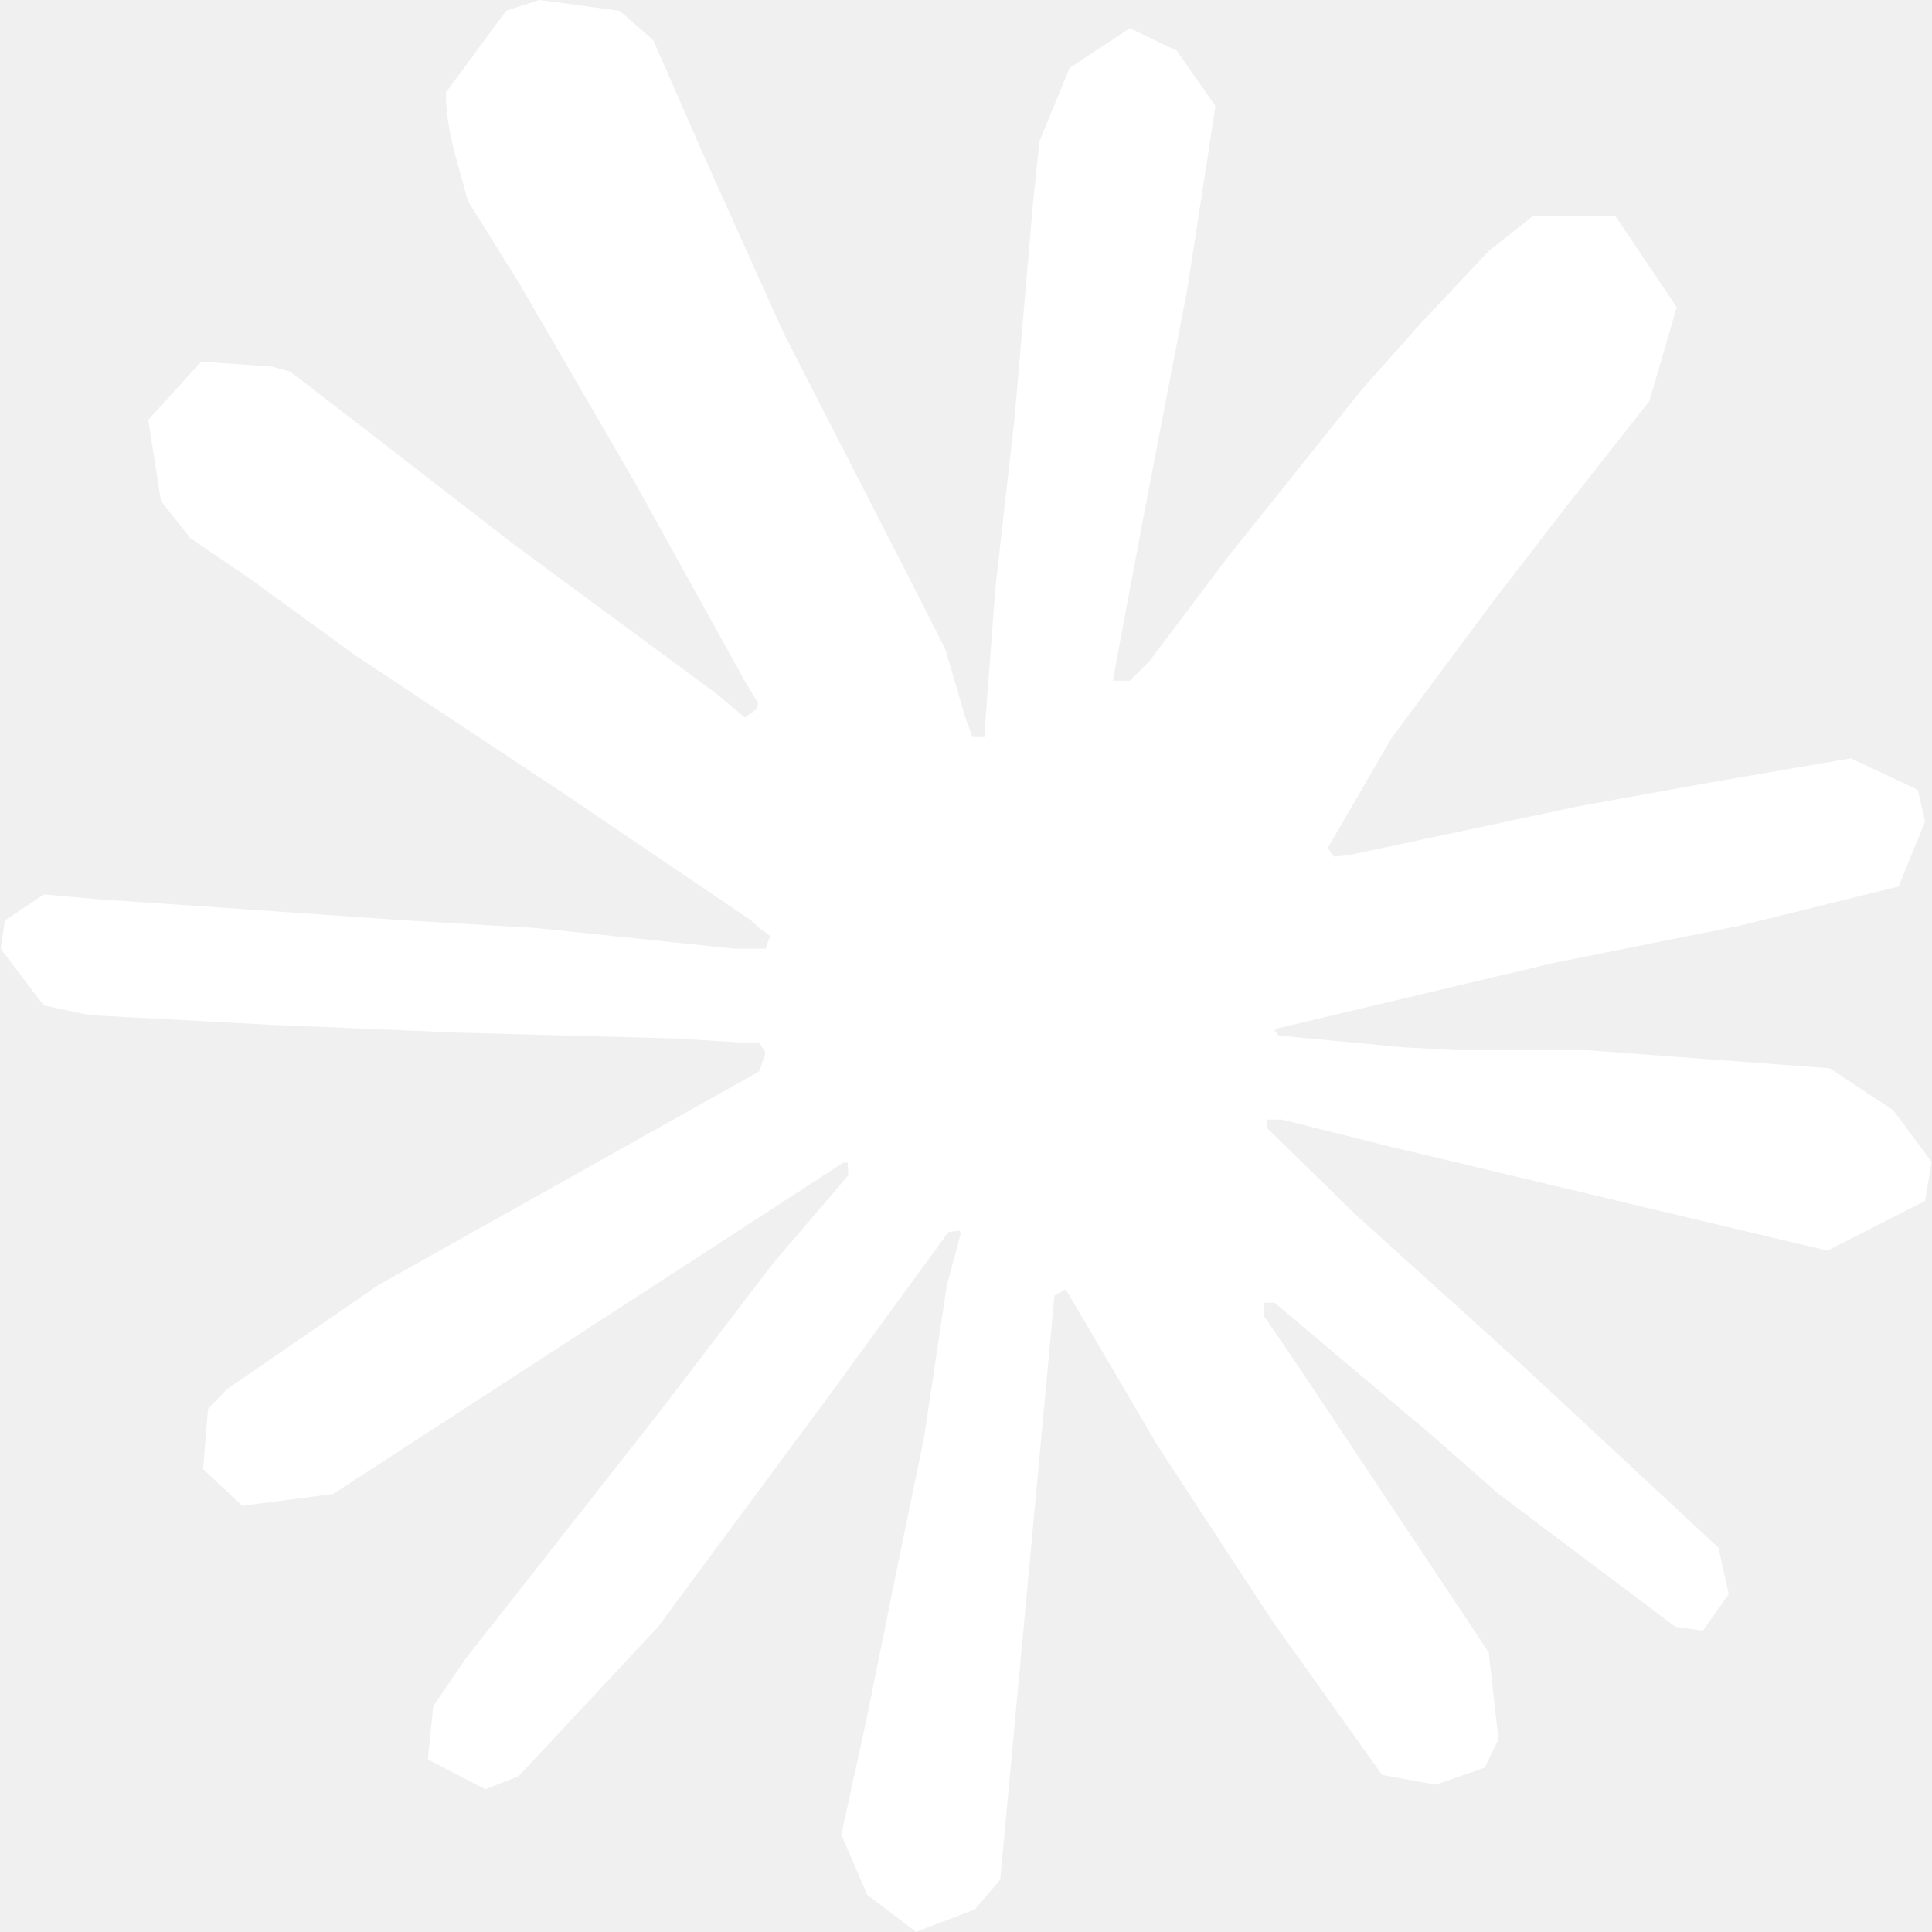
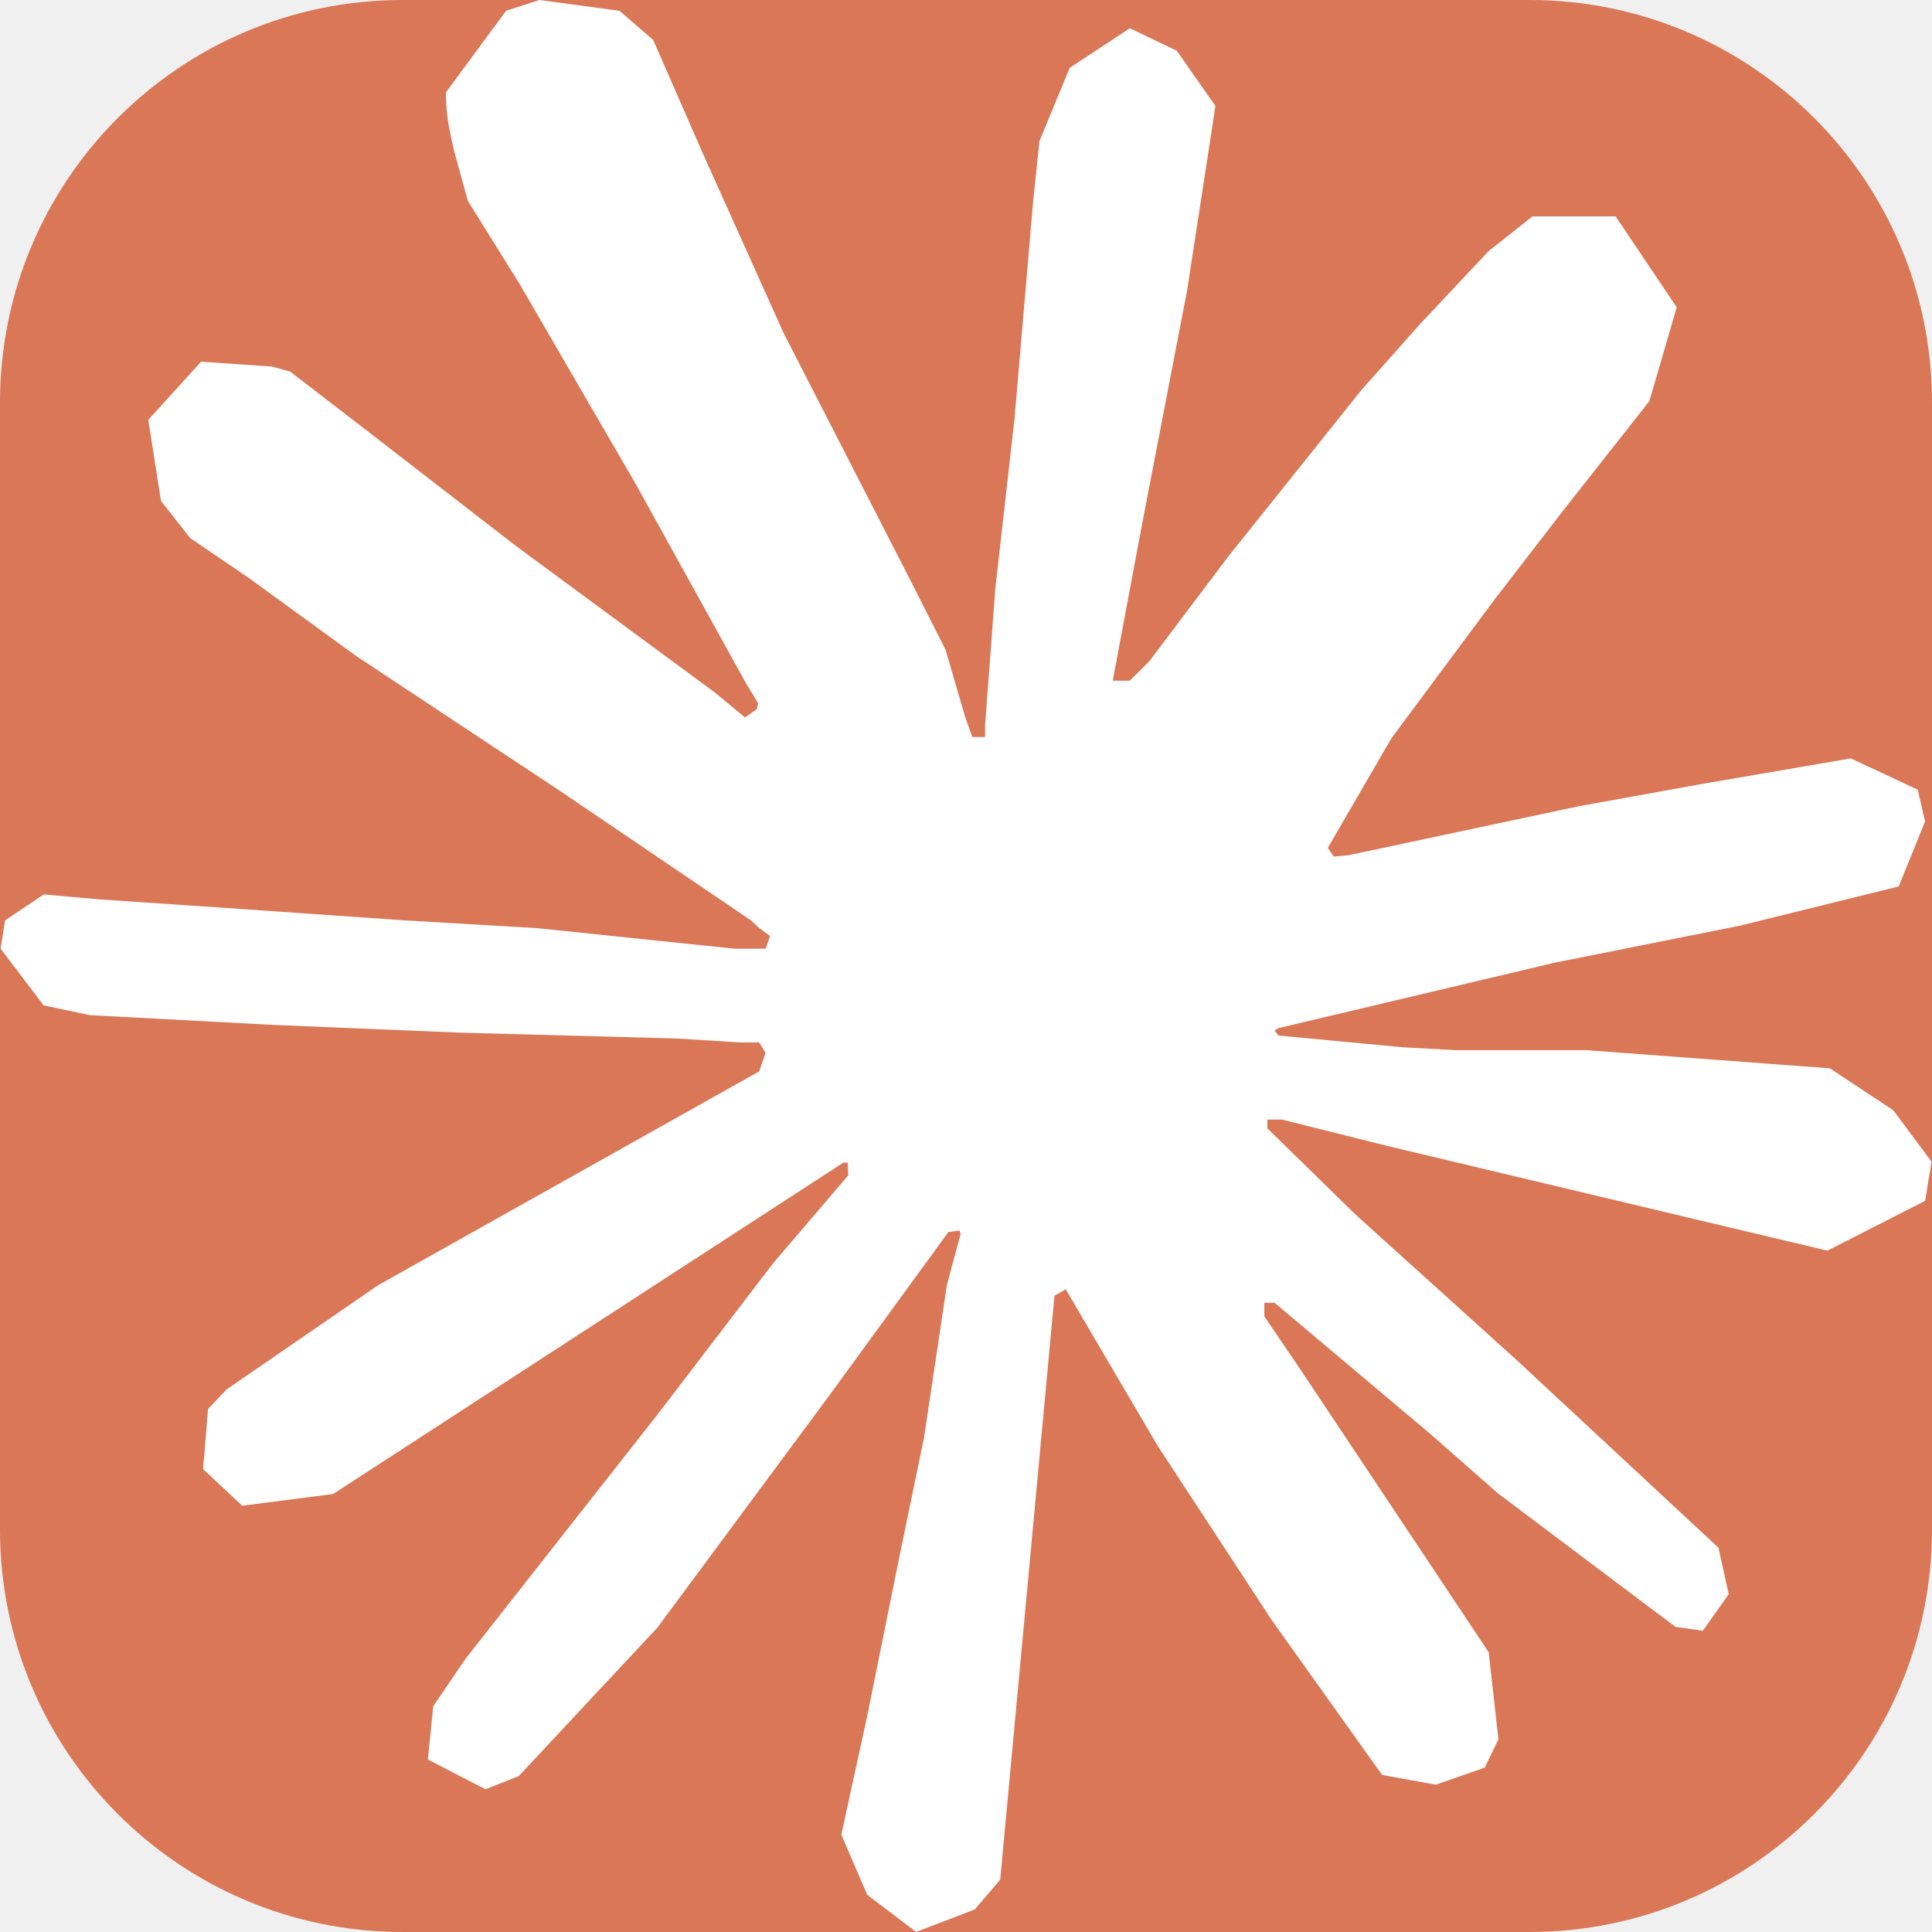
<svg xmlns="http://www.w3.org/2000/svg" viewBox="0 0 24 24">
-   <path fill="white" d="m4.714 15.956 4.717-2.647.079-.231-.079-.128h-.231l-.789-.049-2.696-.073-2.337-.097-2.265-.121-.571-.121-.534-.704.055-.352.48-.322.686.061 1.518.103 2.277.158 1.651.097 2.447.255h.389l.055-.158-.134-.097-.103-.097L6.973 9.836l-2.55-1.688-1.336-.971-.723-.492-.364-.461-.158-1.008.656-.723.88.061.225.061.892.686 1.906 1.475 2.489 1.834.364.303.146-.103.018-.073-.164-.273-1.354-2.447-1.445-2.489-.643-1.032-.17-.619c-.061-.255-.103-.467-.103-.729L6.287.134 6.7 0l.996.134.419.364.619 1.415 1.002 2.228 1.554 3.03.455.898.243.832.091.255h.158v-.146l.128-1.706.237-2.095.231-2.696.079-.759.376-.911.747-.492.583.279.48.686-.067.443-.285 1.852-.559 2.902-.364 1.943h.212l.243-.243.984-1.305 1.651-2.064.729-.82.85-.905.546-.431h1.032l.759 1.129-.34 1.166-1.062 1.348-.88 1.141-1.263 1.7-.789 1.36.073.109.188-.018 2.853-.607 1.542-.279 1.84-.316.832.389.091.395-.328.807-1.967.486-2.307.461-3.436.814-.043.03.049.061 1.548.146.662.036h1.621l3.018.225.789.522.474.638-.079.486-1.214.619-1.639-.389-3.825-.911-1.311-.328h-.182v.109l1.093 1.069 2.003 1.809 2.507 2.331.128.577-.322.455-.34-.049-2.204-1.657-.85-.747-1.925-1.621h-.128v.17l.443.65 2.344 3.521.121 1.081-.17.352-.607.212-.668-.121-1.372-1.925L14.38 17.959l-1.141-1.943-.14.079-.674 7.255-.316.37-.729.279-.607-.461-.322-.747.322-1.475.389-1.925.316-1.53.285-1.9.17-.631-.012-.043-.14.018-1.433 1.967-2.18 2.945-1.724 1.846-.413.164-.716-.37.067-.662.401-.589 2.386-3.036 1.439-1.882.929-1.087-.006-.158h-.055l-6.338 4.116-1.129.146-.486-.455.061-.747.231-.243 1.906-1.311Z" />
+   <rect width="24" height="24" rx="5" fill="#D97757" />
+   <path fill="#ffffff" d="m4.714 15.956 4.717-2.647.079-.231-.079-.128h-.231l-.789-.049-2.696-.073-2.337-.097-2.265-.121-.571-.121-.534-.704.055-.352.48-.322.686.061 1.518.103 2.277.158 1.651.097 2.447.255h.389l.055-.158-.134-.097-.103-.097L6.973 9.836l-2.55-1.688-1.336-.971-.723-.492-.364-.461-.158-1.008.656-.723.88.061.225.061.892.686 1.906 1.475 2.489 1.834.364.303.146-.103.018-.073-.164-.273-1.354-2.447-1.445-2.489-.643-1.032-.17-.619c-.061-.255-.103-.467-.103-.729L6.287.134 6.7 0l.996.134.419.364.619 1.415 1.002 2.228 1.554 3.03.455.898.243.832.091.255h.158v-.146l.128-1.706.237-2.095.231-2.696.079-.759.376-.911.747-.492.583.279.48.686-.067.443-.285 1.852-.559 2.902-.364 1.943h.212l.243-.243.984-1.305 1.651-2.064.729-.82.85-.905.546-.431h1.032l.759 1.129-.34 1.166-1.062 1.348-.88 1.141-1.263 1.7-.789 1.36.073.109.188-.018 2.853-.607 1.542-.279 1.84-.316.832.389.091.395-.328.807-1.967.486-2.307.461-3.436.814-.043.03.049.061 1.548.146.662.036h1.621l3.018.225.789.522.474.638-.079.486-1.214.619-1.639-.389-3.825-.911-1.311-.328h-.182v.109l1.093 1.069 2.003 1.809 2.507 2.331.128.577-.322.455-.34-.049-2.204-1.657-.85-.747-1.925-1.621h-.128v.17l.443.65 2.344 3.521.121 1.081-.17.352-.607.212-.668-.121-1.372-1.925L14.38 17.959l-1.141-1.943-.14.079-.674 7.255-.316.37-.729.279-.607-.461-.322-.747.322-1.475.389-1.925.316-1.53.285-1.9.17-.631-.012-.043-.14.018-1.433 1.967-2.18 2.945-1.724 1.846-.413.164-.716-.37.067-.662.401-.589 2.386-3.036 1.439-1.882.929-1.087-.006-.158h-.055l-6.338 4.116-1.129.146-.486-.455.061-.747.231-.243 1.906-1.311Z" />
</svg>
